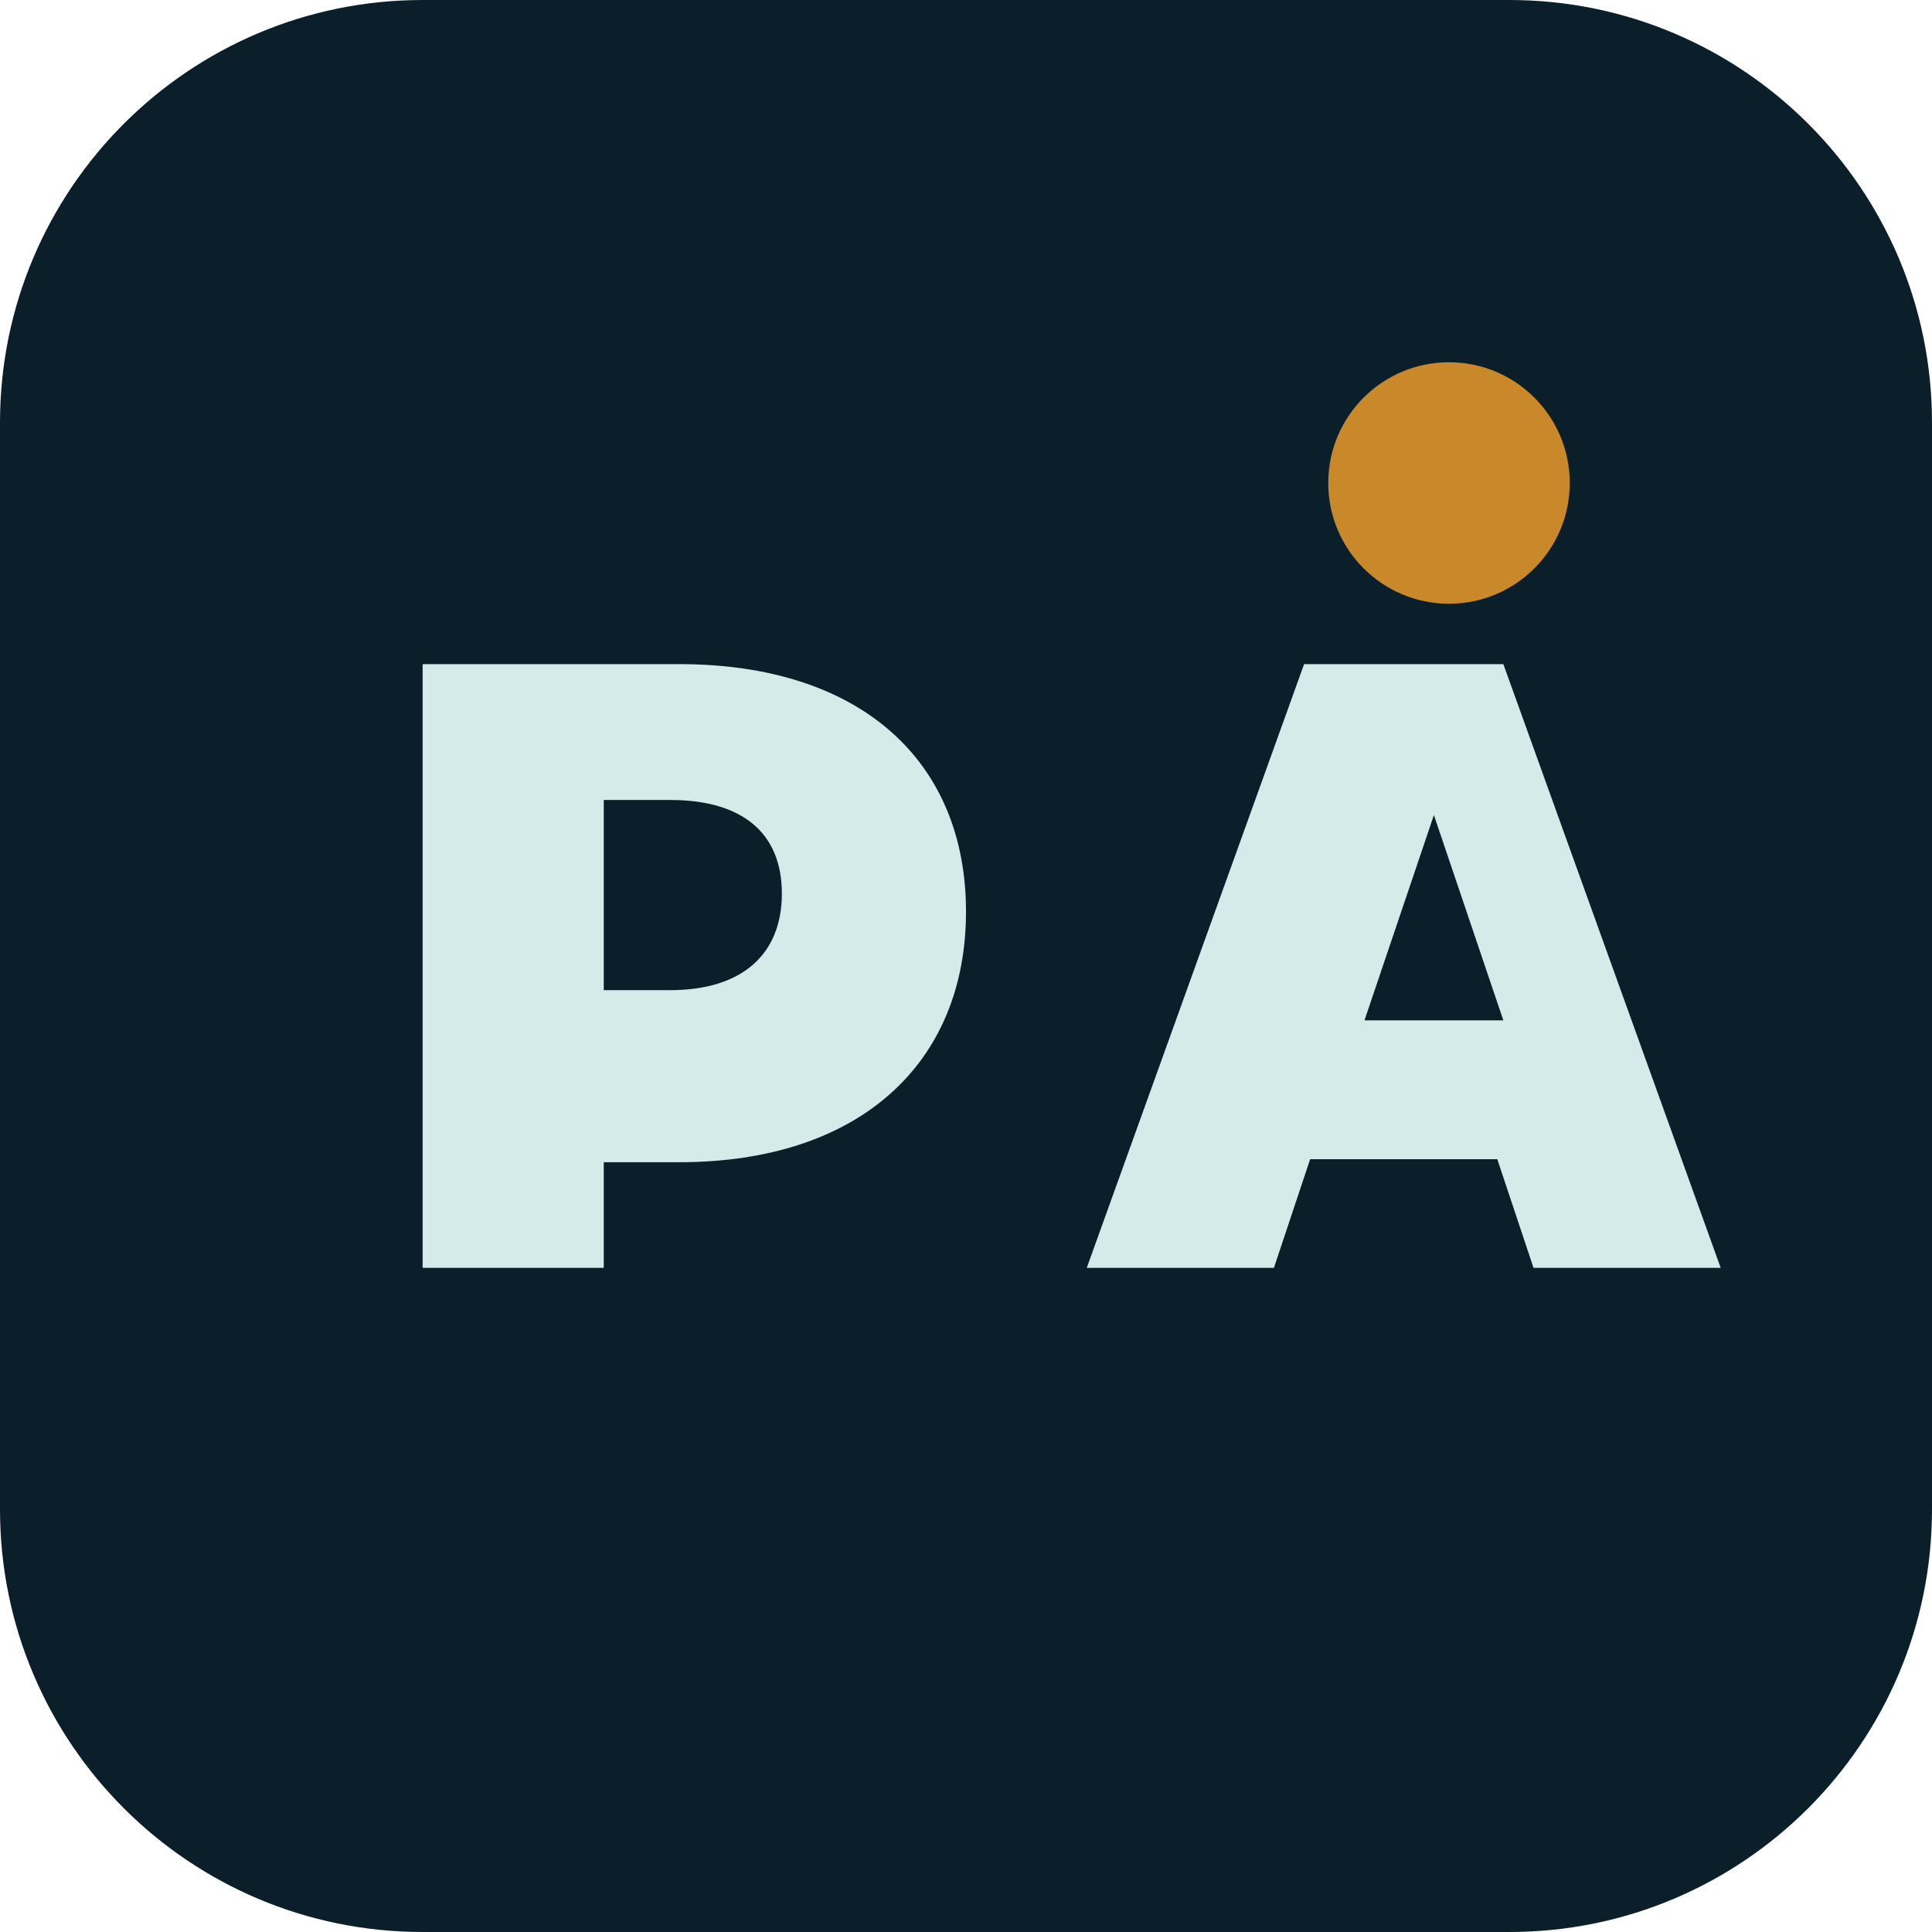
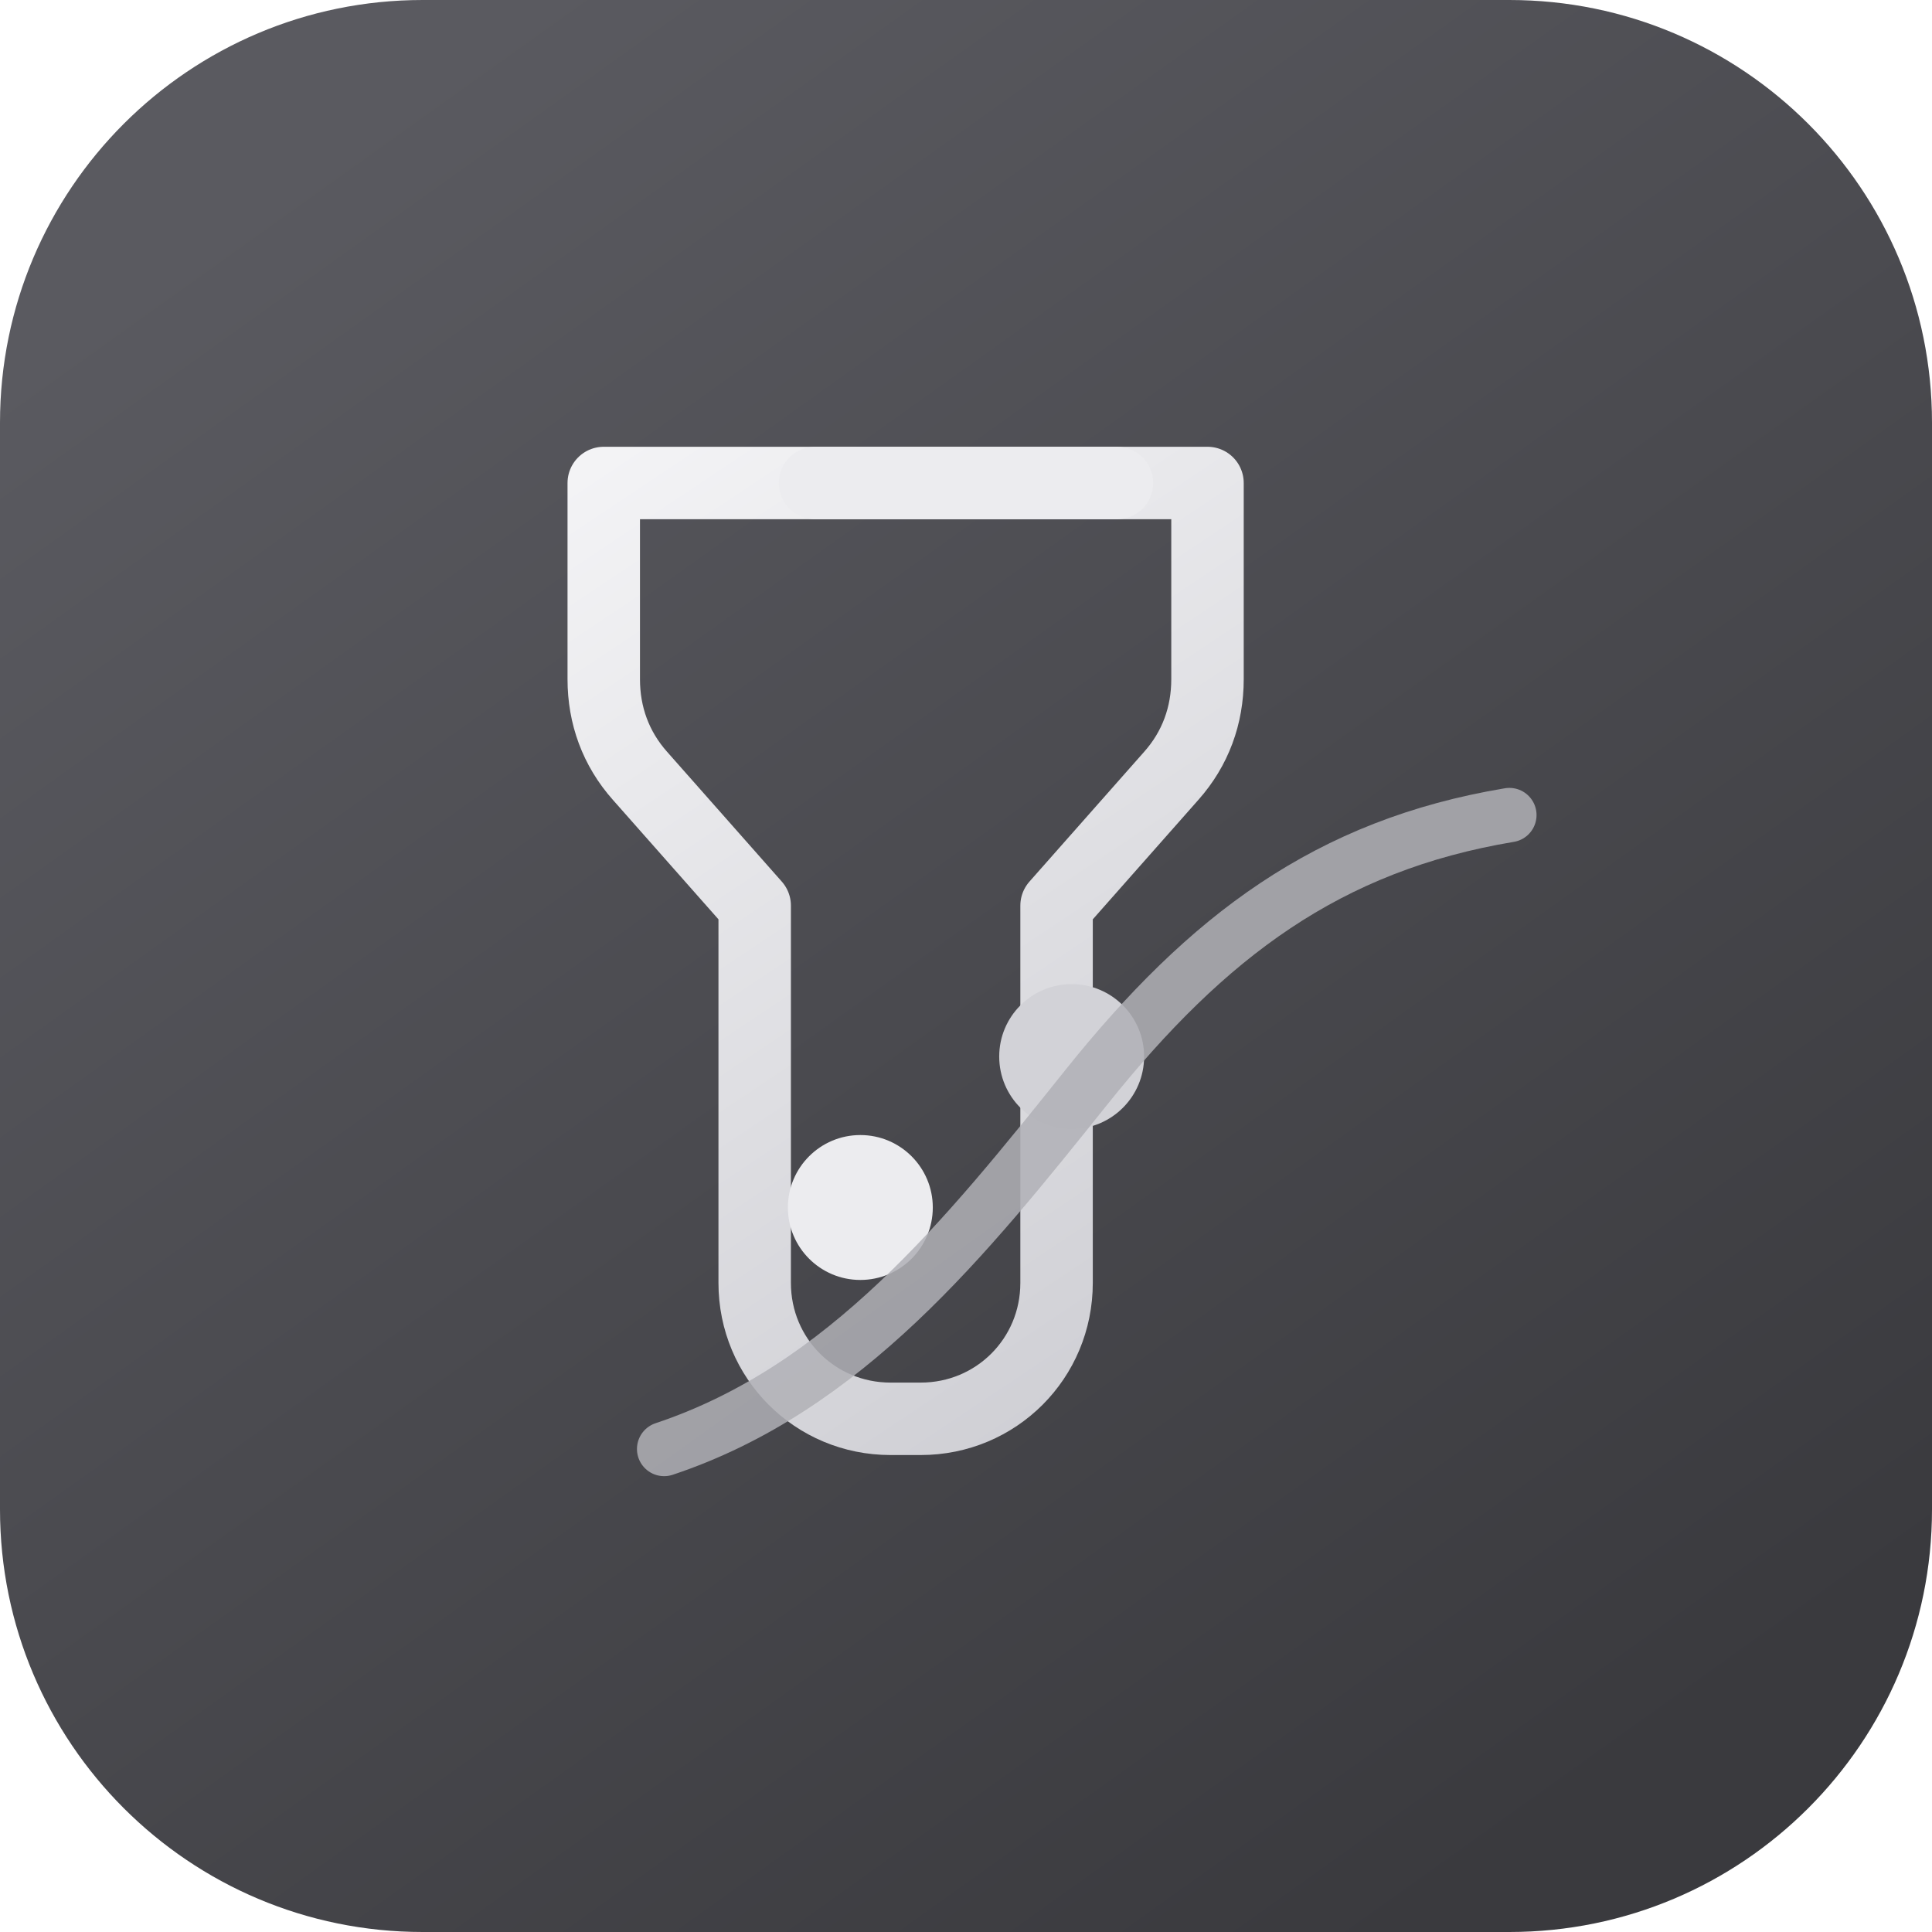
<svg xmlns="http://www.w3.org/2000/svg" viewBox="0 0 64 64" fill="none">
-   <rect width="64" height="64" rx="14" fill="#0B1F2A" />
-   <path d="M14 42V22h8.5c6 0 9.5 3.2 9.5 8.2S28.5 38.5 22.5 38.5H20v3.5H14zm6-9.2h2.2c2.4 0 3.7-1.2 3.7-3.2s-1.3-3.1-3.7-3.1H20v6.3zM36 42l7.2-20h6.6L57 42h-6.2l-1.2-3.6H43.4L42.2 42H36zm9.2-8.2h4.6l-2.3-6.8-2.3 6.8z" fill="#D5EBEA" />
-   <circle cx="48" cy="16" r="4" fill="#C9882A" />
+   <defs>
+     <linearGradient id="bg" x1="12" y1="4" x2="52" y2="60" gradientUnits="userSpaceOnUse">
+       <stop stop-color="#5a5a60" />
+       <stop offset="1" stop-color="#3a3a3e" />
+     </linearGradient>
+     <linearGradient id="metal" x1="20" y1="14" x2="44" y2="50" gradientUnits="userSpaceOnUse">
+       <stop stop-color="#f4f4f6" />
+       <stop offset="1" stop-color="#c8c8ce" />
+     </linearGradient>
+   </defs>
+   <rect width="64" height="64" rx="14" fill="url(#bg)" />
+   <path d="M24 16h16v6.5c0 1.2-.4 2.3-1.2 3.2L35 30v12.5c0 2.5-2 4.5-4.5 4.5h-1c-2.5 0-4.5-2-4.5-4.5V30l-3.8-4.3c-.8-.9-1.2-2-1.2-3.2V16z" stroke="url(#metal)" stroke-width="2.4" stroke-linejoin="round" fill="none" />
+   <path d="M27 16h10" stroke="#ececef" stroke-width="2.4" stroke-linecap="round" />
+   <circle cx="28.5" cy="40" r="2.4" fill="#ececef" />
+   <circle cx="35.5" cy="35" r="2.4" fill="#d2d2d7" />
+   <path d="M22 48c6-2 10-7 14-12s8-8 14-9" stroke="#b0b0b6" stroke-width="1.8" stroke-linecap="round" fill="none" opacity="0.85" />
</svg>
